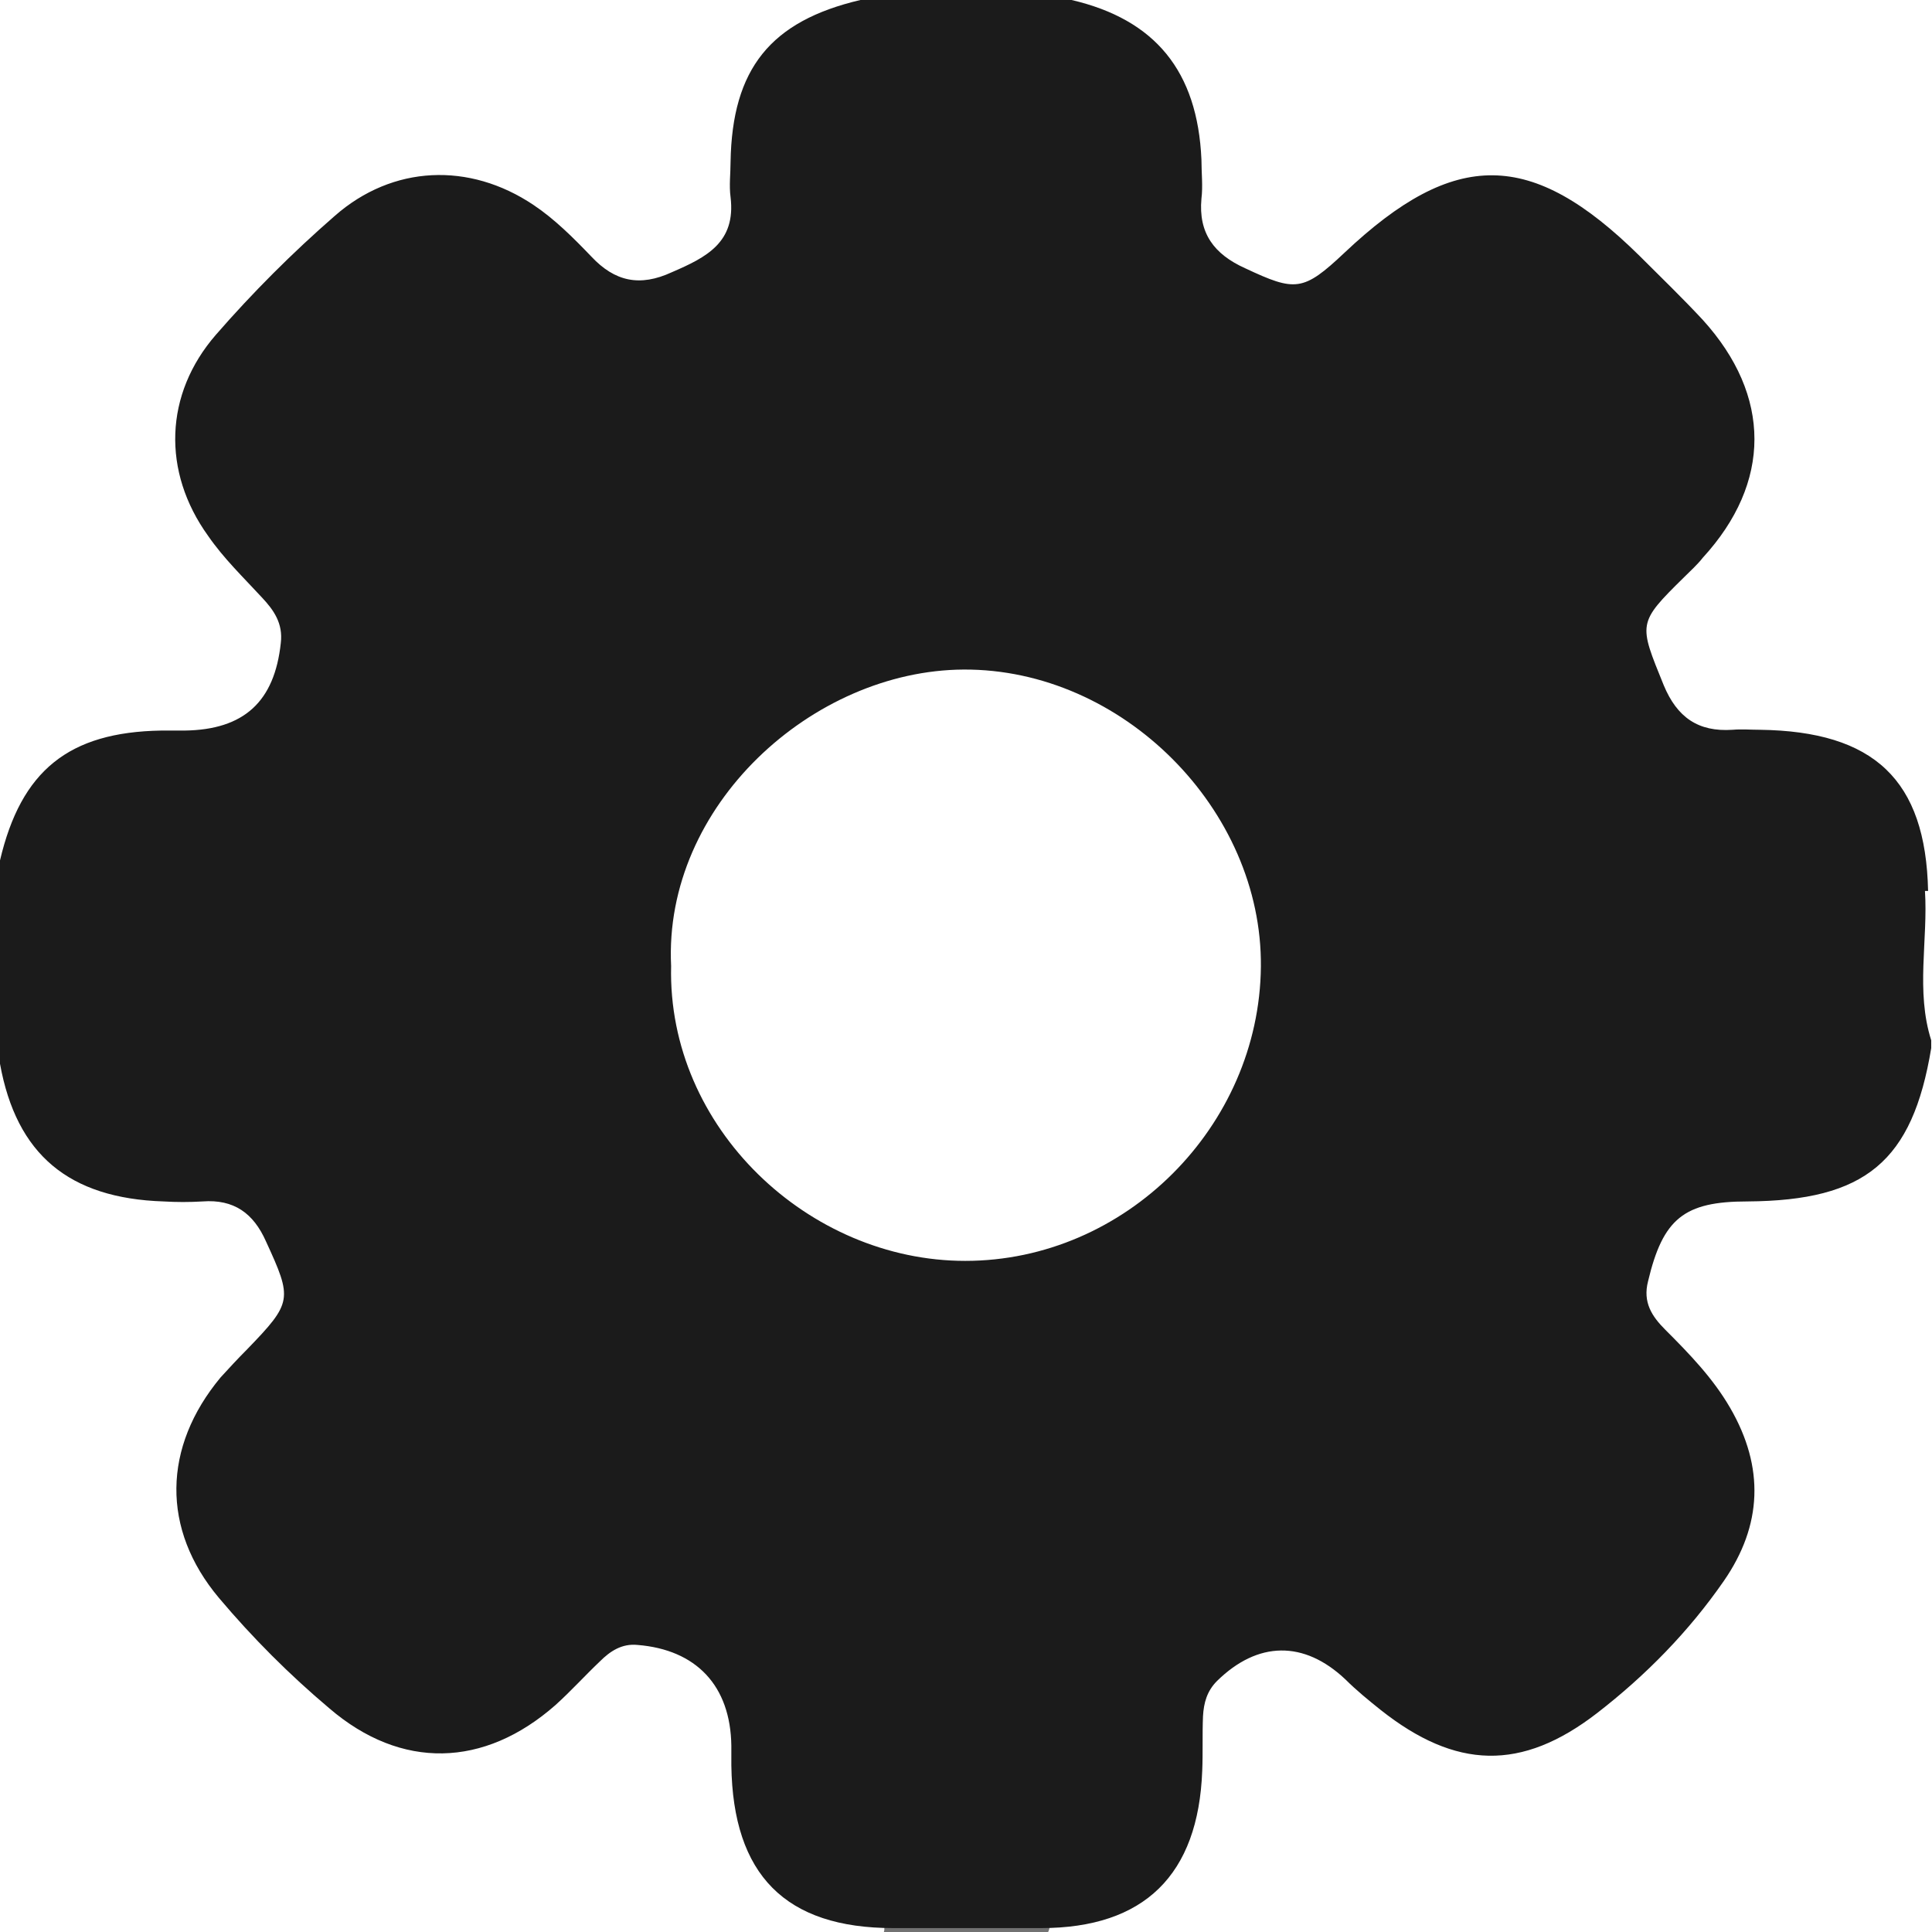
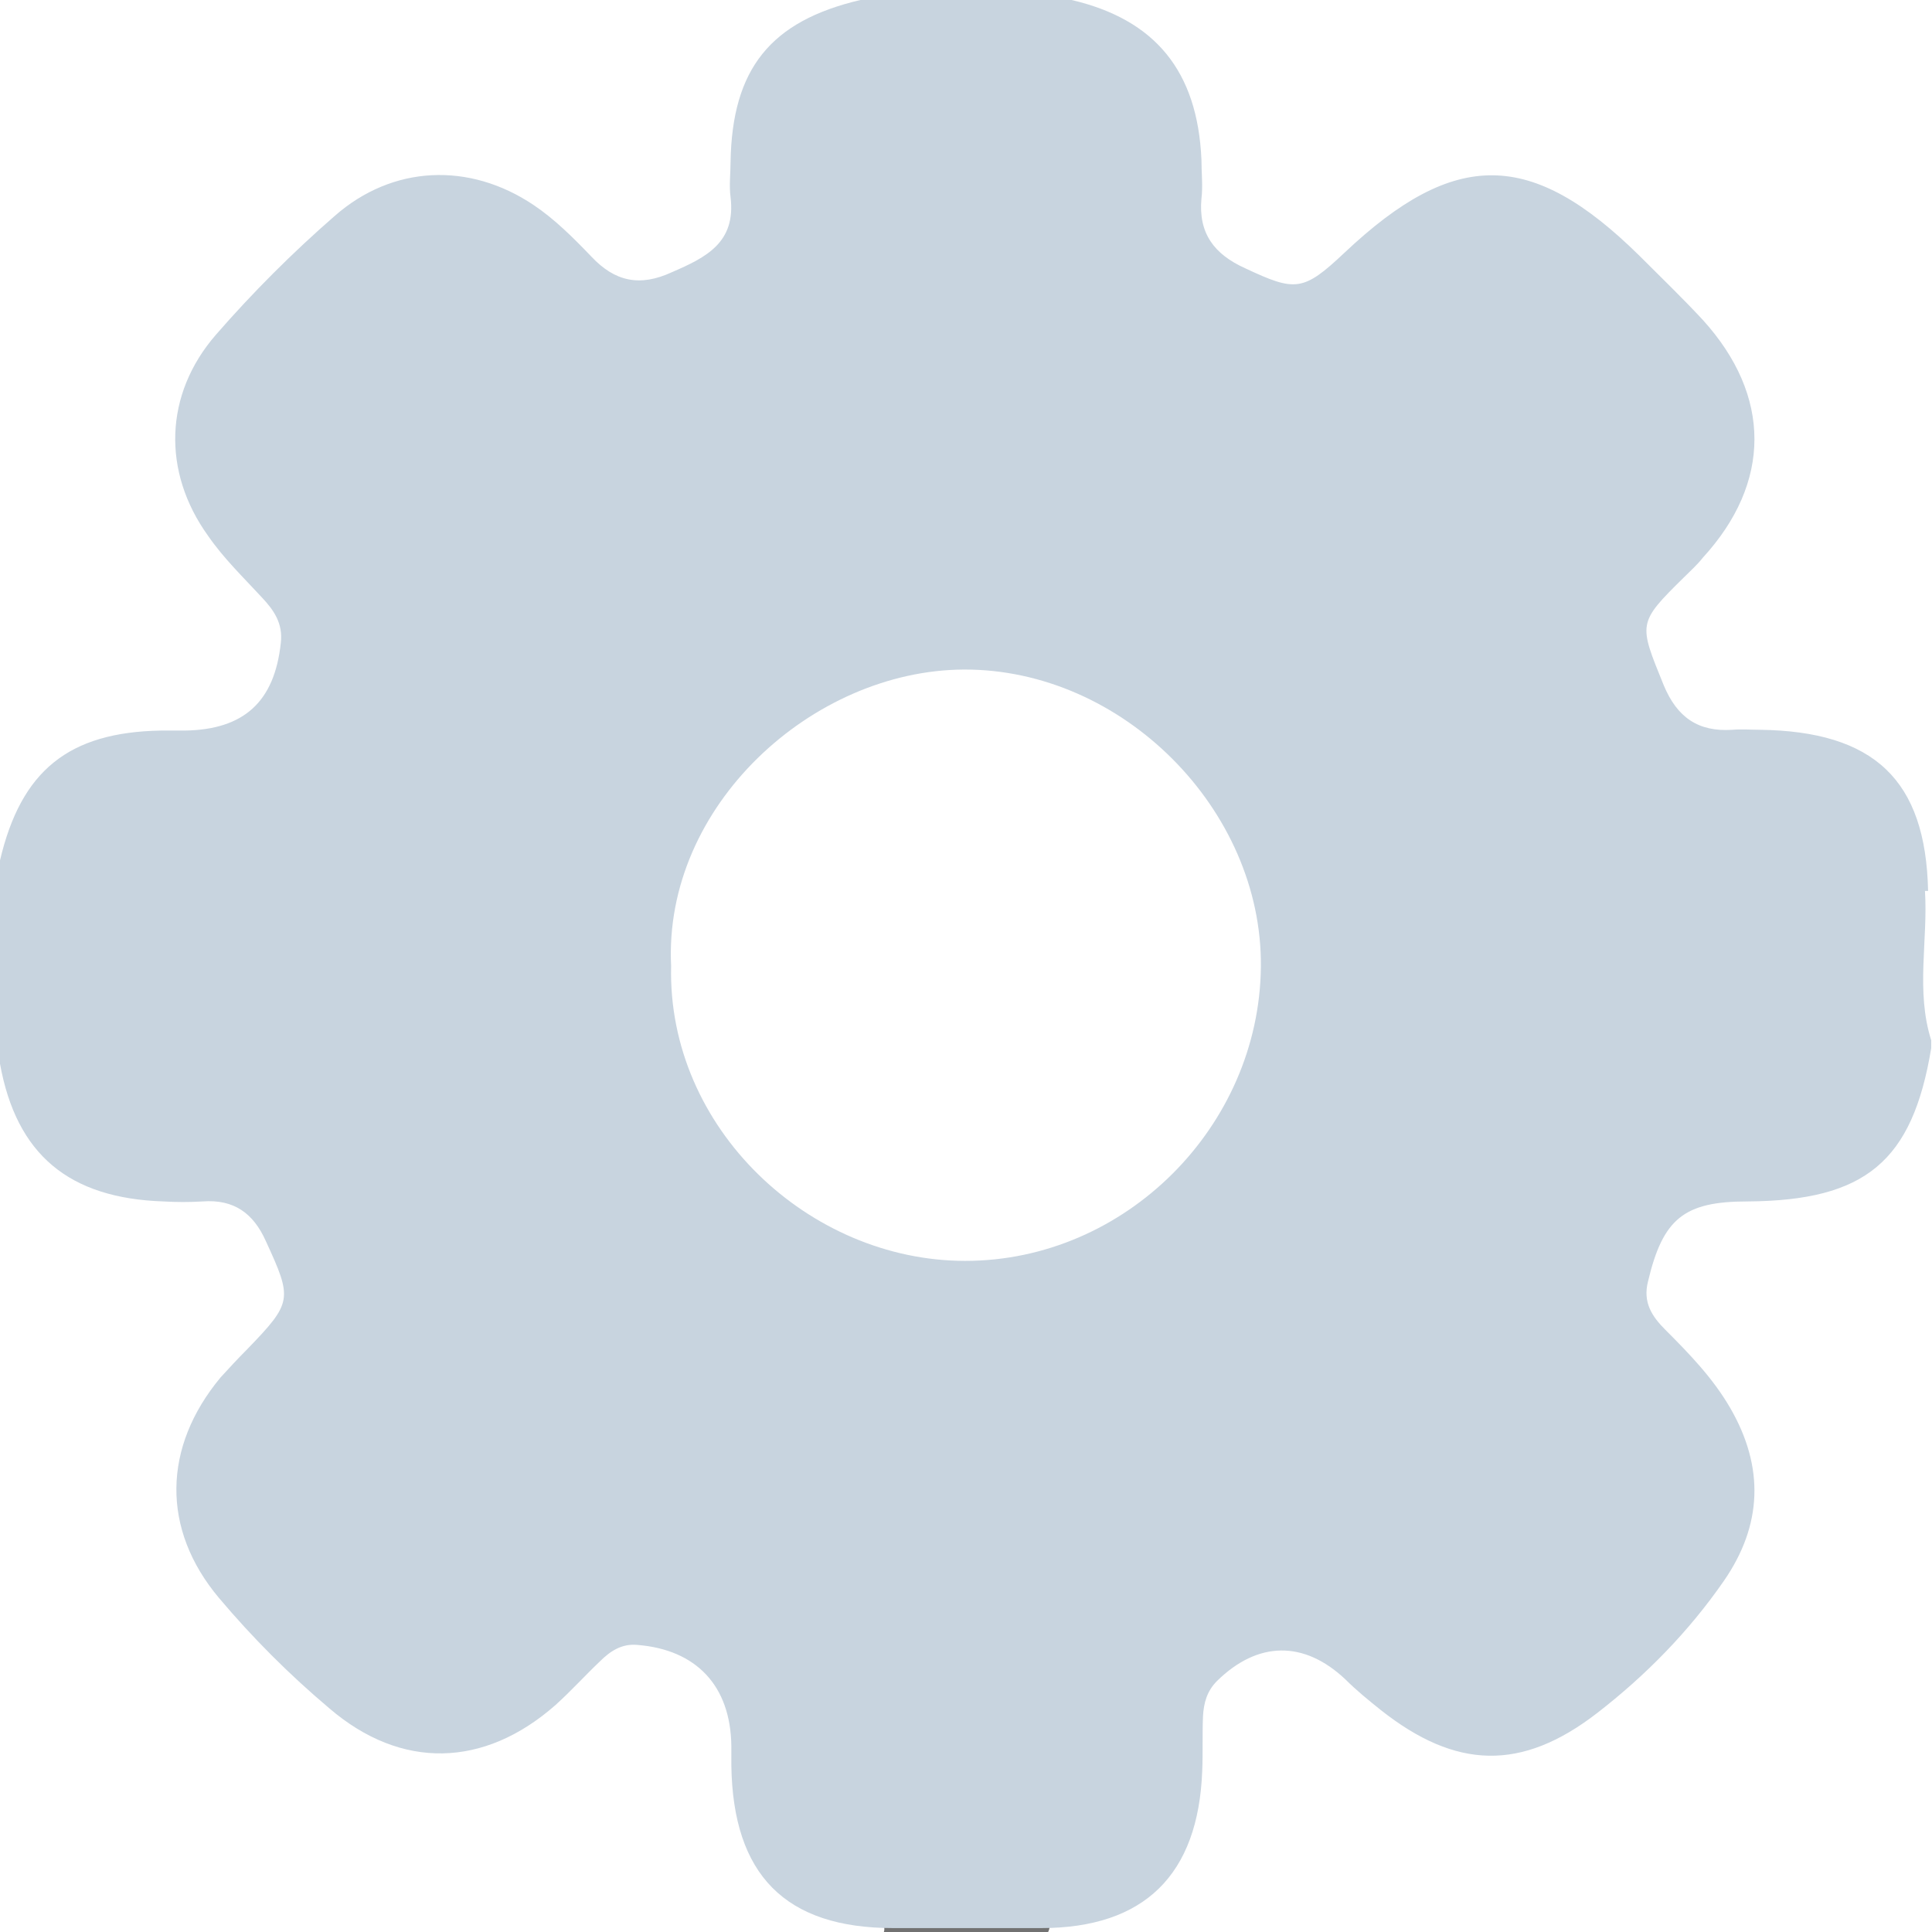
<svg xmlns="http://www.w3.org/2000/svg" version="1.1" id="Слой_1" x="0px" y="0px" viewBox="0 0 247 247" enable-background="new 0 0 247 247" xml:space="preserve">
  <path fill="#727272" d="M113,247c0.1-0.3,0.1-0.6-0.1-0.9c7.1,0,14.2,0.1,21.3,0.1c0,0.3-0.1,0.6-0.2,0.8C127,247,120,247,113,247z" />
-   <path fill="#1B1B1B" d="M246.1,113.9c0.1,0,0.2,0,0.4,0c-0.3-14.2-6.9-20.4-21.5-20.6c-1.2,0-2.3-0.1-3.5,0  c-4.4,0.3-7.1-1.6-8.8-5.7c-3.2-7.9-3.4-7.9,2.6-13.8c0.8-0.8,1.7-1.6,2.4-2.5c8.8-9.6,8.8-20.7,0-30.4c-2.6-2.8-5.4-5.5-8.1-8.2  C195.8,19.1,186,19,171.9,32.3c-5.3,5-6.3,5-12.7,2c-4-1.8-6-4.5-5.6-8.9c0.2-1.6,0-3.3,0-5C153.1,9.1,147.7,2.5,137,0  c-9,0-18,0-27,0C98.5,2.7,93.6,8.8,93.4,20.7c0,1.5-0.2,3,0,4.5c0.7,5.8-3.1,7.7-7.5,9.6c-4.1,1.9-7.3,1.2-10.3-2  c-2.3-2.4-4.7-4.8-7.4-6.6c-8.2-5.5-18-5.1-25.4,1.4c-5.4,4.7-10.5,9.8-15.2,15.2c-6.6,7.6-6.9,17.5-1,25.7c2,2.9,4.5,5.3,6.9,7.9  c1.5,1.6,2.7,3.3,2.4,5.8c-0.8,7.5-4.7,11.1-12.3,11.2c-1,0-2,0-3,0C8.8,93.6,2.7,98.5,0,110c0,8.7,0,17.3,0,26  c2.1,11.6,8.8,17.2,20.9,17.6c1.7,0.1,3.3,0.1,5,0c4-0.3,6.5,1.5,8.1,5.1c3.4,7.4,3.4,7.8-2.4,13.8c-1.2,1.2-2.3,2.4-3.4,3.6  c-7.4,8.9-7.6,19.4-0.2,28.2c4.3,5.1,9,9.8,14.1,14.1c9.2,7.9,19.8,7.6,28.9-0.4c2-1.8,3.8-3.8,5.7-5.6c1.3-1.3,2.8-2.3,4.8-2.1  c7.5,0.6,11.9,5.2,12,12.9c0,0.8,0,1.7,0,2.5c0.2,14,6.9,20.8,20.7,20.8c6.3,0,12.6,0,18.9,0c13.2,0,20.1-6.8,20.6-20.1  c0.1-2.3,0-4.7,0.1-7c0.1-1.7,0.5-3.2,1.8-4.5c5.2-5.1,11.1-5.2,16.4-0.2c1.4,1.4,3,2.7,4.5,3.9c9.6,7.6,18,7.9,27.7,0.4  c6.2-4.8,11.7-10.4,16.2-16.9c4.9-7.1,5.2-14.5,0.8-22.1c-2.2-3.8-5.2-6.9-8.3-10c-1.7-1.7-2.9-3.5-2.2-6.2  c1.9-8,4.6-10.2,12.7-10.2c15.1-0.1,21.1-5.1,23.5-19.6c0-0.3,0-0.7,0-1C244.9,126.7,246.5,120.2,246.1,113.9z M123.4,161.2  c-20,0-38.1-17-37.6-37.7c-1-20.5,18.1-37.8,37.4-37.9c20.3-0.1,38.2,17.9,38,38C161,144,143.9,161.2,123.4,161.2z" />
+   <path fill="#C8D4DF" d="M246.1,113.9c0.1,0,0.2,0,0.4,0c-0.3-14.2-6.9-20.4-21.5-20.6c-1.2,0-2.3-0.1-3.5,0  c-4.4,0.3-7.1-1.6-8.8-5.7c-3.2-7.9-3.4-7.9,2.6-13.8c0.8-0.8,1.7-1.6,2.4-2.5c8.8-9.6,8.8-20.7,0-30.4c-2.6-2.8-5.4-5.5-8.1-8.2  C195.8,19.1,186,19,171.9,32.3c-5.3,5-6.3,5-12.7,2c-4-1.8-6-4.5-5.6-8.9c0.2-1.6,0-3.3,0-5C153.1,9.1,147.7,2.5,137,0  c-9,0-18,0-27,0C98.5,2.7,93.6,8.8,93.4,20.7c0,1.5-0.2,3,0,4.5c0.7,5.8-3.1,7.7-7.5,9.6c-4.1,1.9-7.3,1.2-10.3-2  c-2.3-2.4-4.7-4.8-7.4-6.6c-8.2-5.5-18-5.1-25.4,1.4c-5.4,4.7-10.5,9.8-15.2,15.2c-6.6,7.6-6.9,17.5-1,25.7c2,2.9,4.5,5.3,6.9,7.9  c1.5,1.6,2.7,3.3,2.4,5.8c-0.8,7.5-4.7,11.1-12.3,11.2c-1,0-2,0-3,0C8.8,93.6,2.7,98.5,0,110c0,8.7,0,17.3,0,26  c2.1,11.6,8.8,17.2,20.9,17.6c1.7,0.1,3.3,0.1,5,0c4-0.3,6.5,1.5,8.1,5.1c3.4,7.4,3.4,7.8-2.4,13.8c-1.2,1.2-2.3,2.4-3.4,3.6  c-7.4,8.9-7.6,19.4-0.2,28.2c4.3,5.1,9,9.8,14.1,14.1c9.2,7.9,19.8,7.6,28.9-0.4c2-1.8,3.8-3.8,5.7-5.6c1.3-1.3,2.8-2.3,4.8-2.1  c7.5,0.6,11.9,5.2,12,12.9c0,0.8,0,1.7,0,2.5c0.2,14,6.9,20.8,20.7,20.8c6.3,0,12.6,0,18.9,0c13.2,0,20.1-6.8,20.6-20.1  c0.1-2.3,0-4.7,0.1-7c0.1-1.7,0.5-3.2,1.8-4.5c5.2-5.1,11.1-5.2,16.4-0.2c1.4,1.4,3,2.7,4.5,3.9c9.6,7.6,18,7.9,27.7,0.4  c6.2-4.8,11.7-10.4,16.2-16.9c4.9-7.1,5.2-14.5,0.8-22.1c-2.2-3.8-5.2-6.9-8.3-10c-1.7-1.7-2.9-3.5-2.2-6.2  c1.9-8,4.6-10.2,12.7-10.2c15.1-0.1,21.1-5.1,23.5-19.6c0-0.3,0-0.7,0-1C244.9,126.7,246.5,120.2,246.1,113.9z M123.4,161.2  c-20,0-38.1-17-37.6-37.7c-1-20.5,18.1-37.8,37.4-37.9c20.3-0.1,38.2,17.9,38,38C161,144,143.9,161.2,123.4,161.2z" />
</svg>
